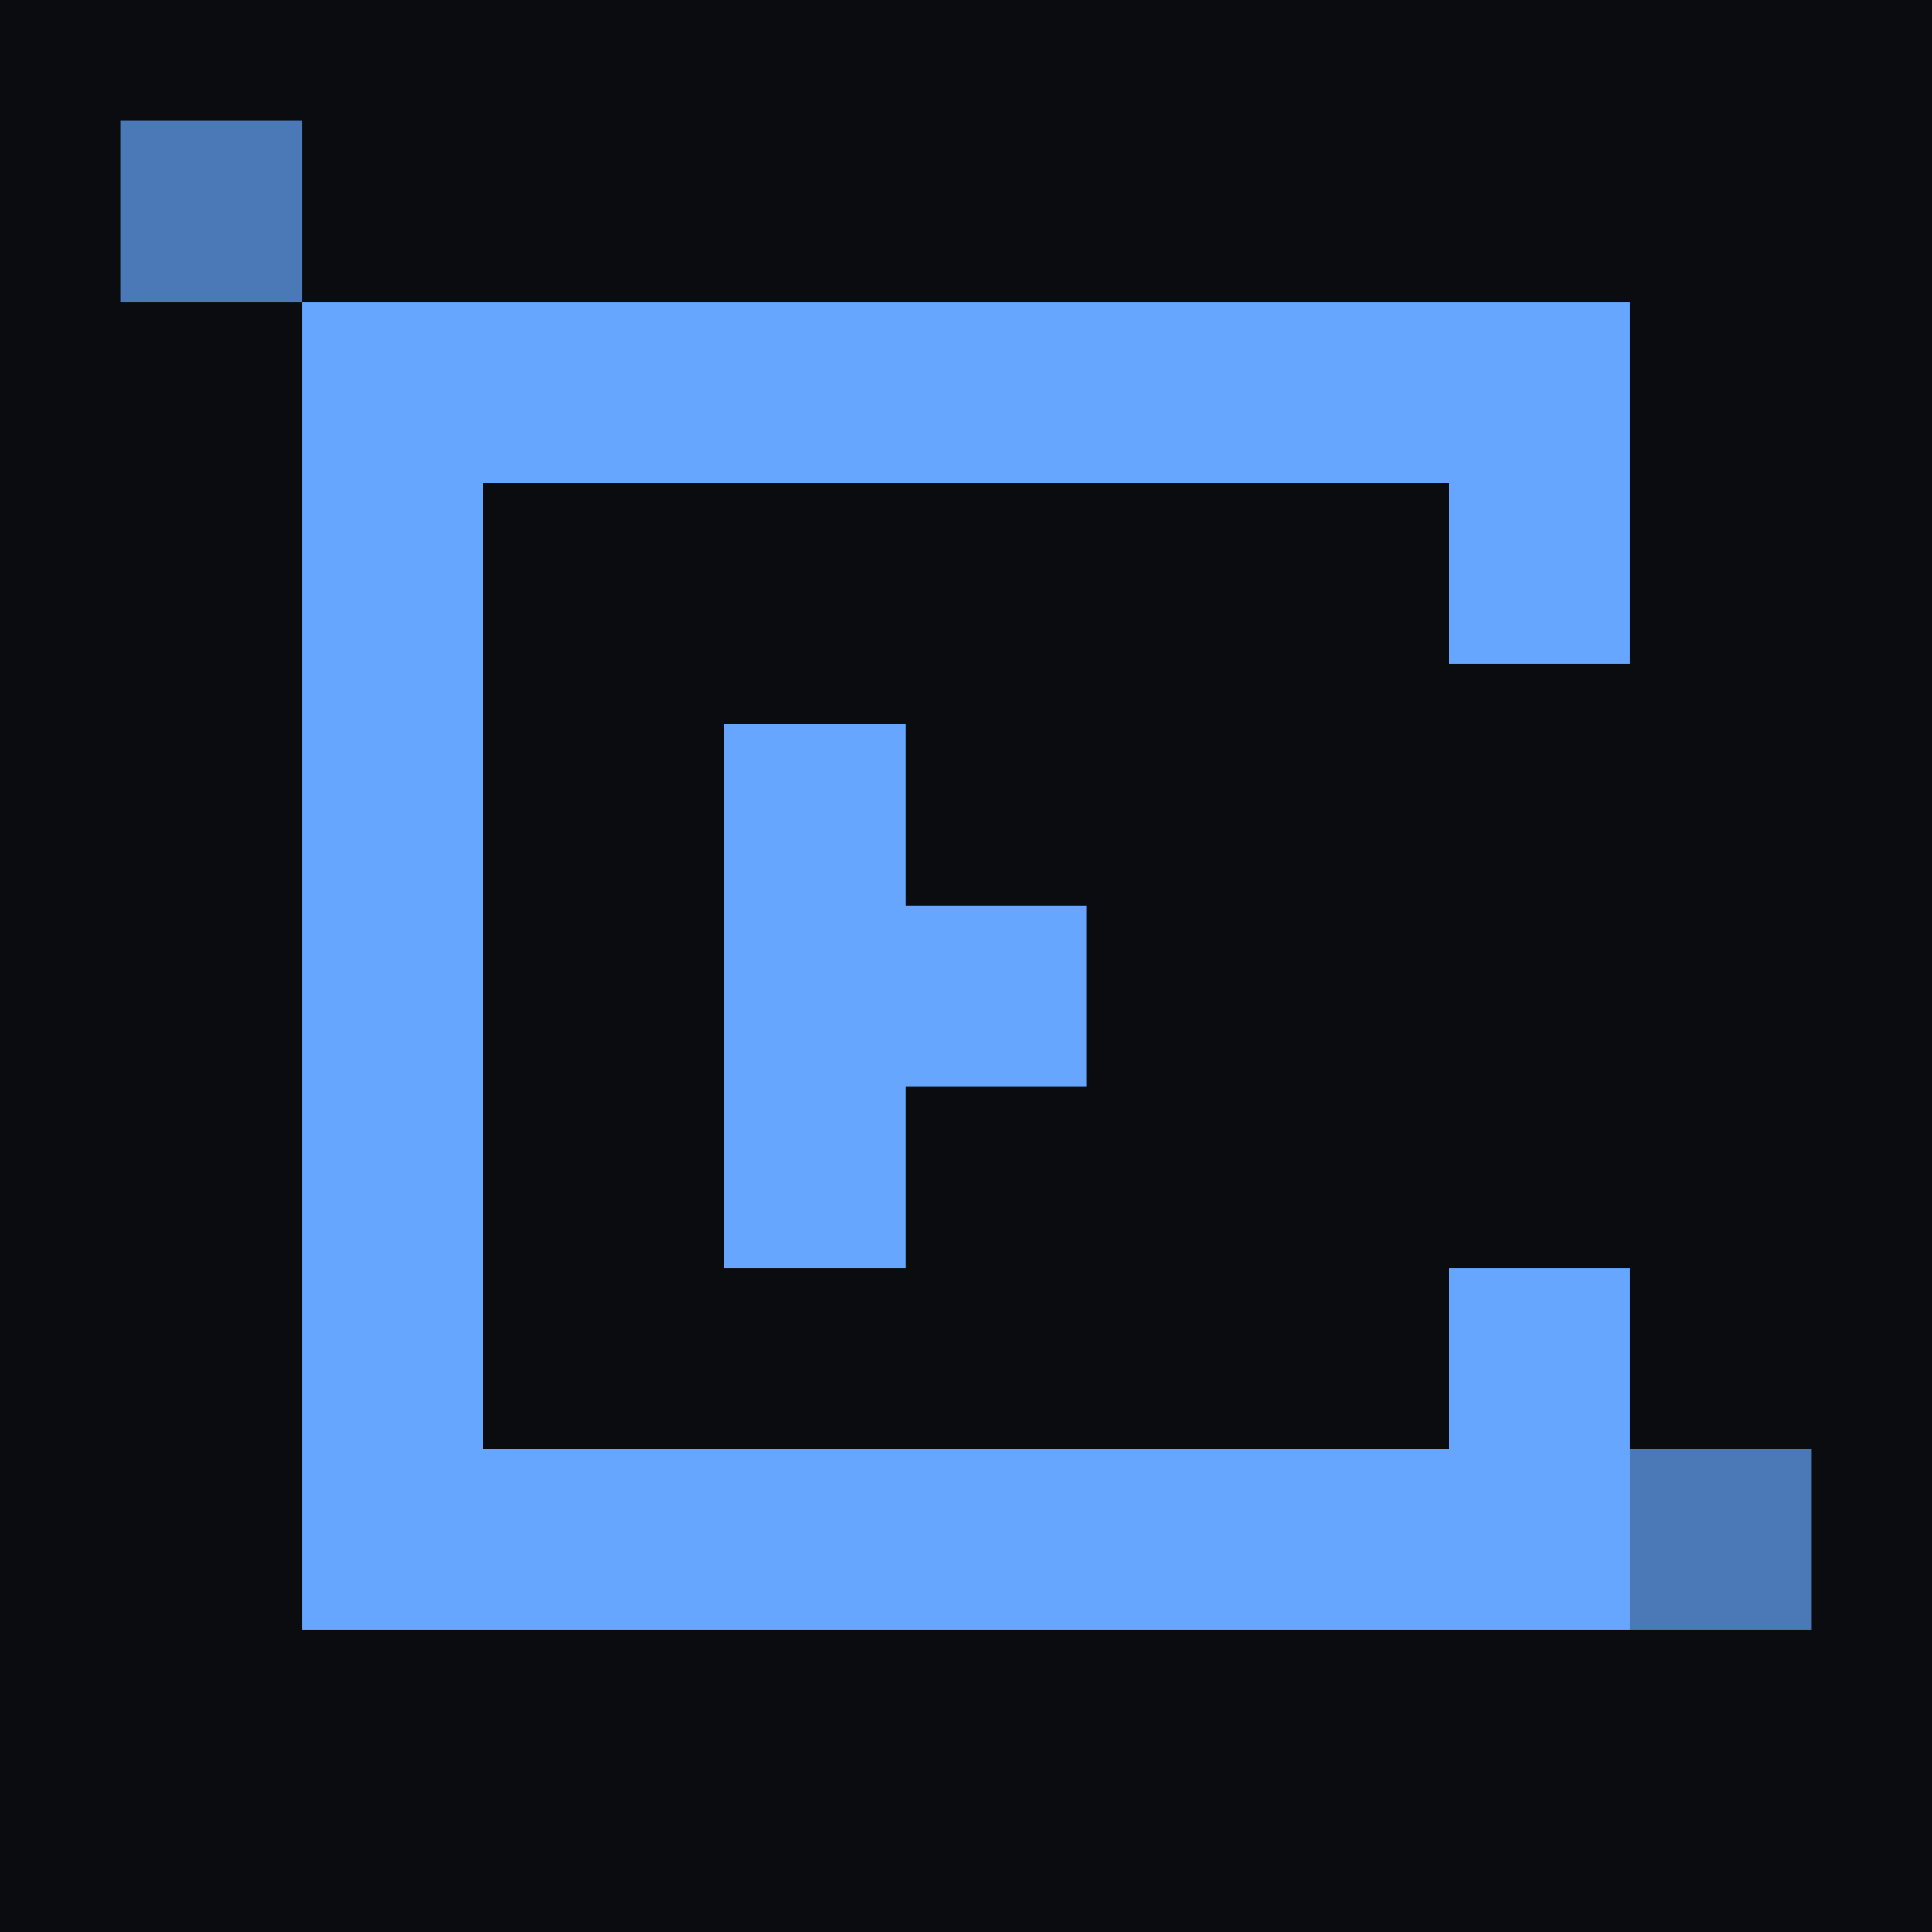
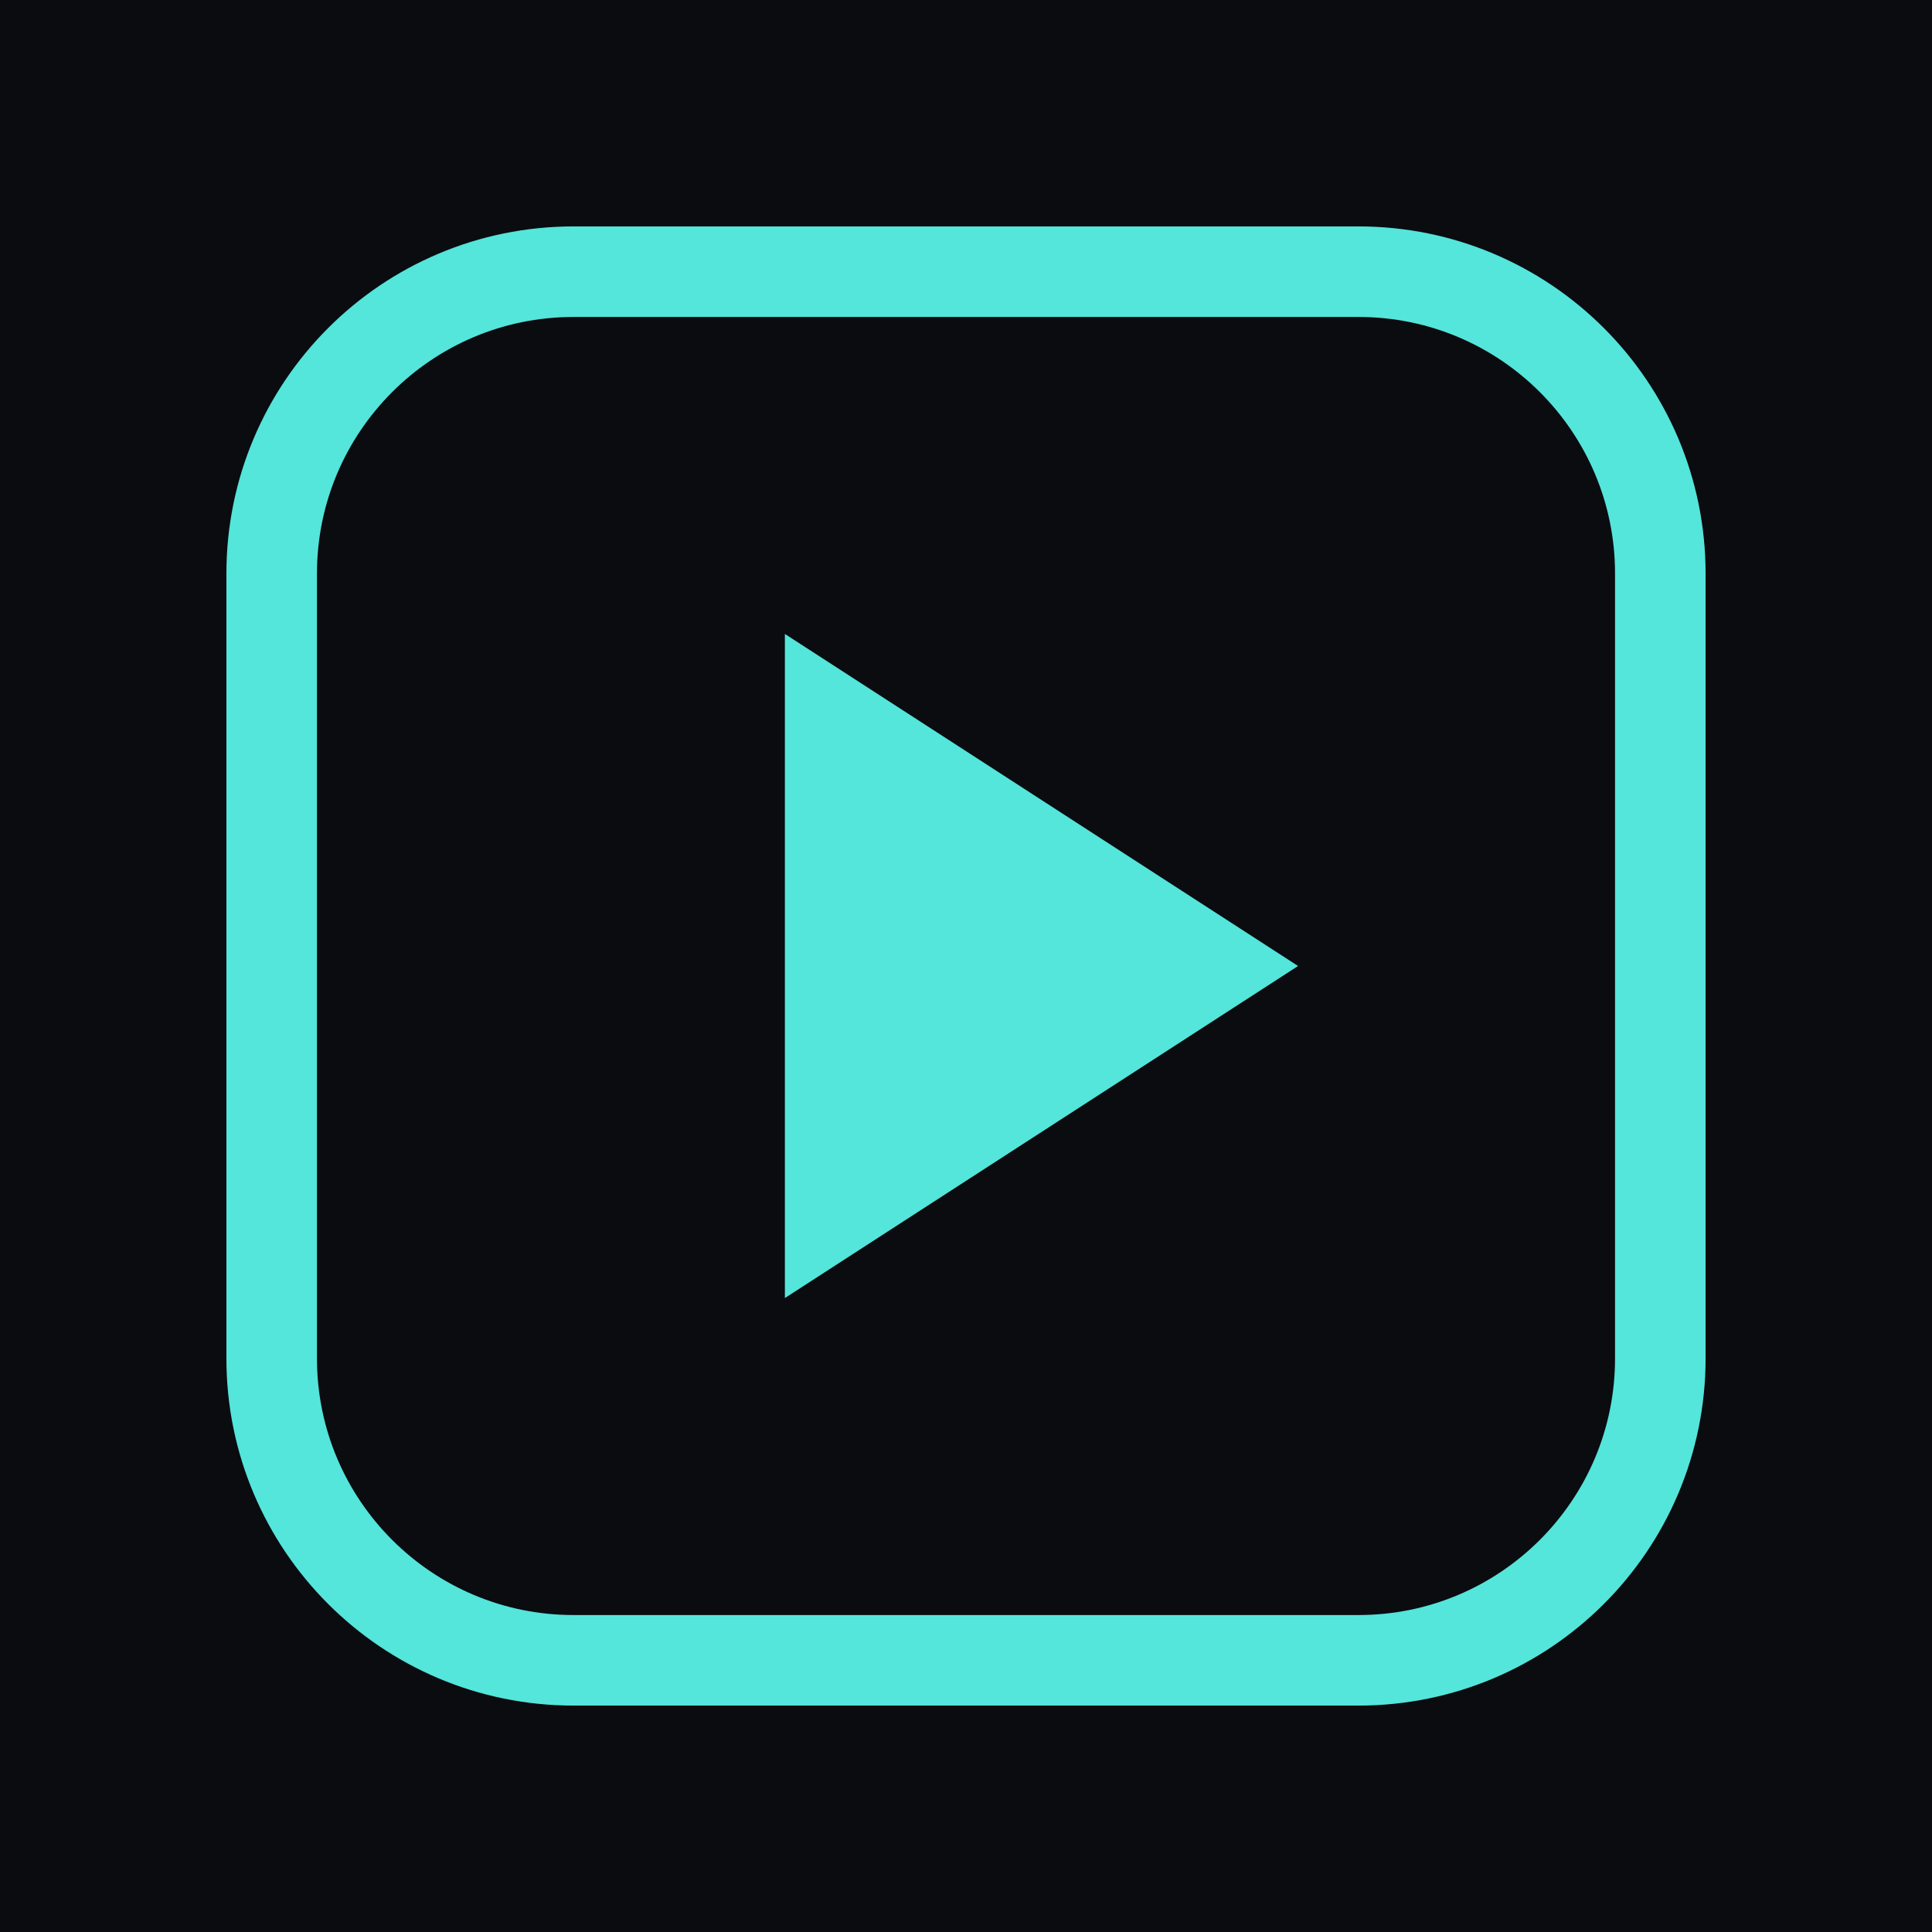
- <svg xmlns="http://www.w3.org/2000/svg" viewBox="0 0 64 64" shape-rendering="crispEdges">
+ <svg xmlns="http://www.w3.org/2000/svg" viewBox="0 0 64 64">
  <rect width="64" height="64" fill="#0b0c10" />
-   <path fill="#66a6ff" d="M10 10h44v12h-6v-6H16v32h32v-6h6v12H10V10Z" />
-   <path fill="#66a6ff" d="M24 24h6v6h6v6h-6v6h-6V24Z" />
-   <path fill="#66a6ff" opacity=".7" d="M4 4h6v6H4zM54 48h6v6h-6z" />
+   <rect x="9" y="9" width="46" height="46" rx="10" fill="none" stroke="#54e5db" stroke-width="3" />
+   <path fill="#54e5db" d="M26 21 43 32 26 43Z" />
</svg>
